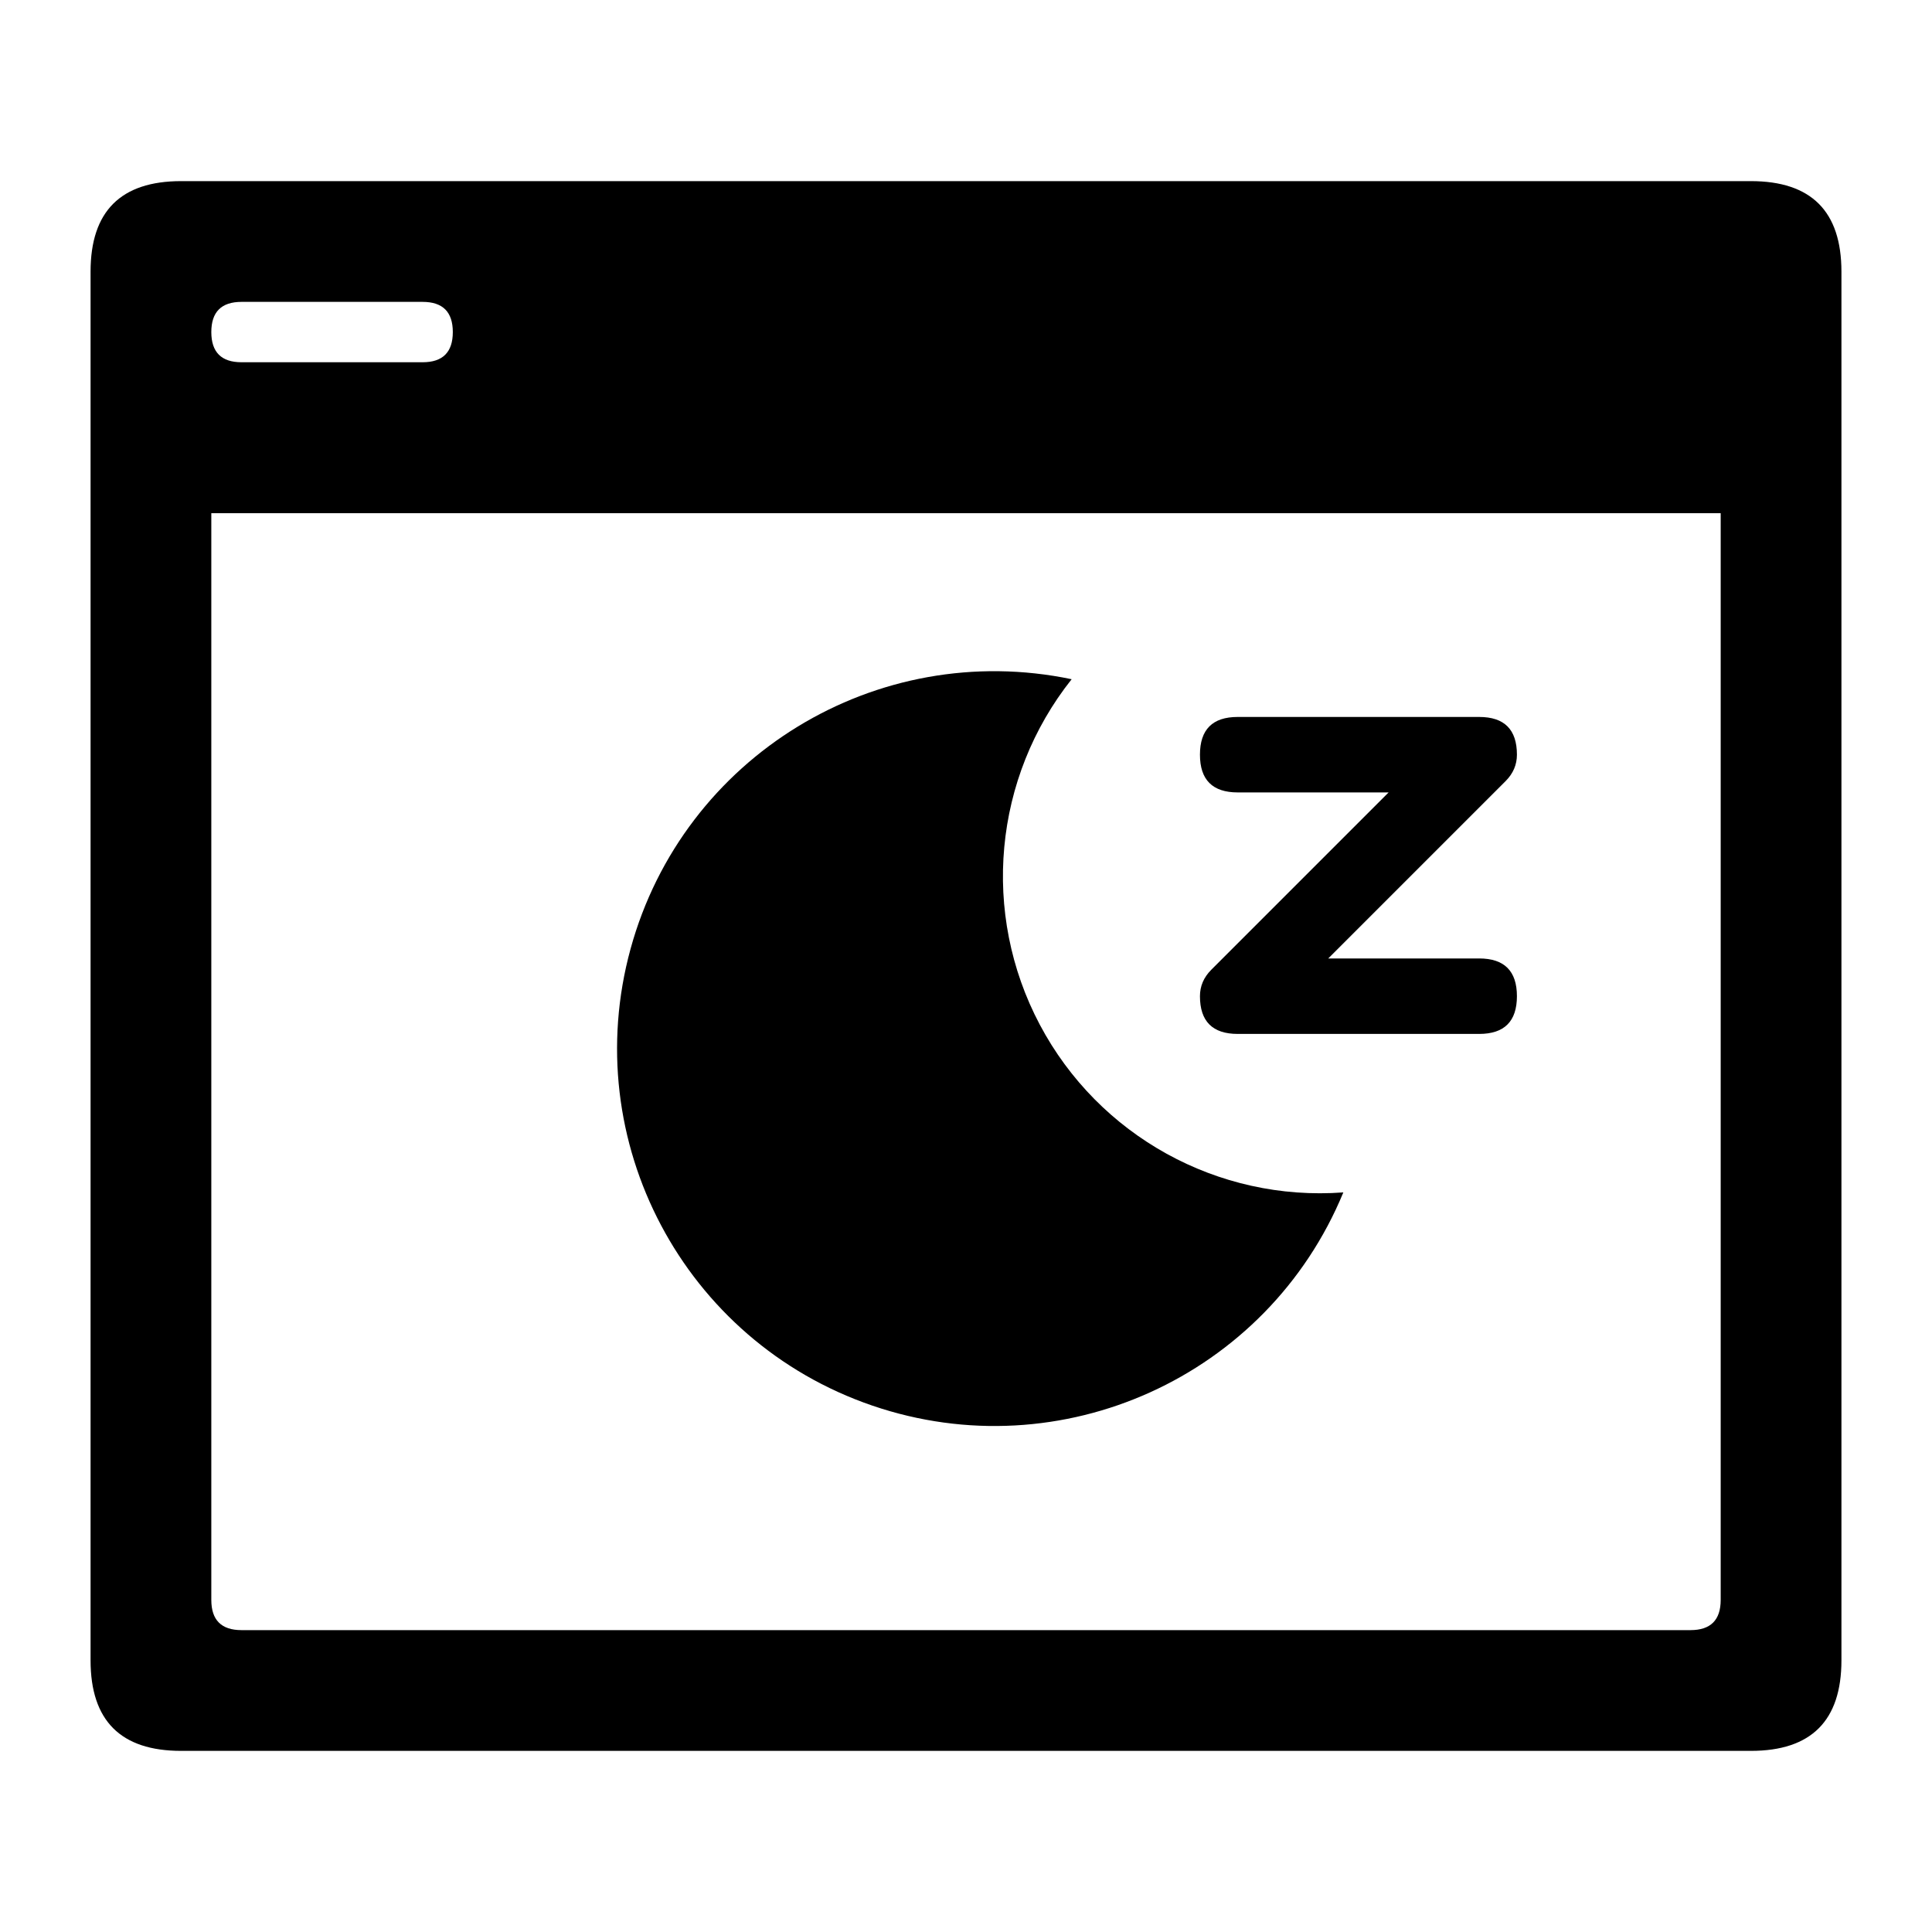
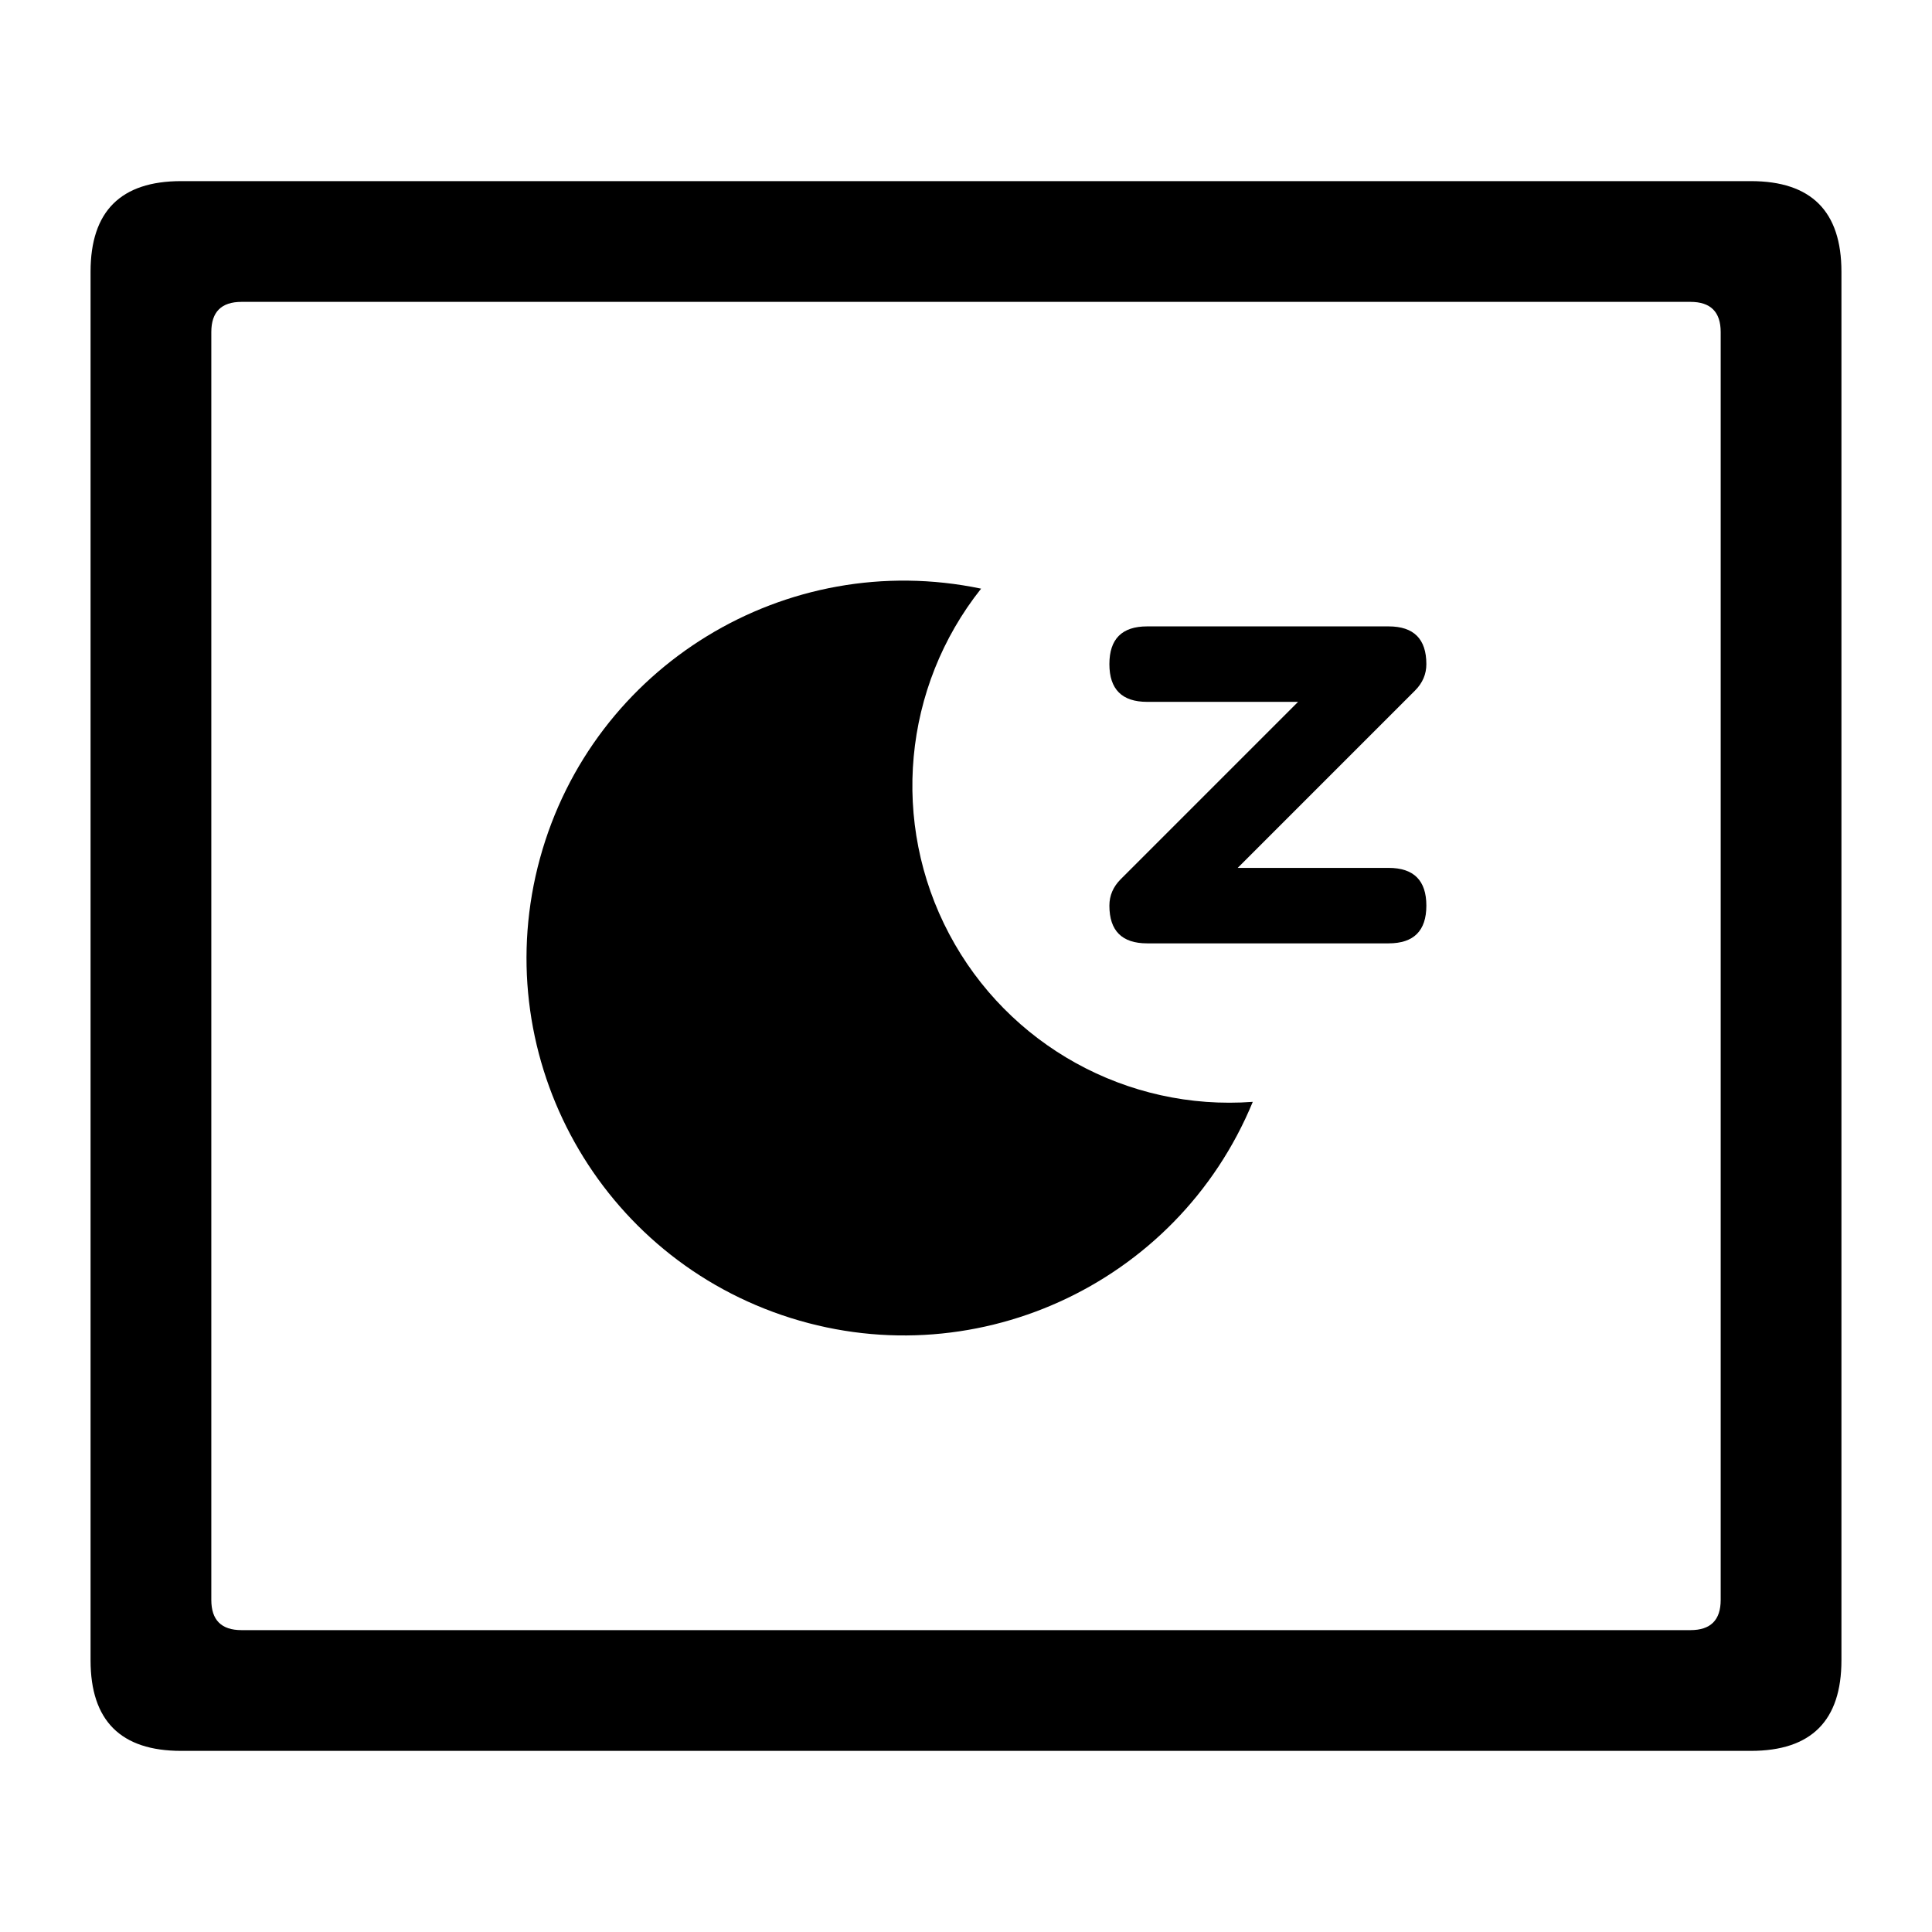
<svg xmlns="http://www.w3.org/2000/svg" width="512" height="512" viewBox="0 0 512 512" class="solid-icon">
-   <path fill-rule="evenodd" d="M48 48H464Q488 48 488 72V440Q488 464 464 464H48Q24 464 24 440V72Q24 48 48 48ZM56 136V424Q56 432 64 432H448Q456 432 456 424V136ZM64 80Q56 80 56 88Q56 96 64 96H112Q120 96 120 88Q120 80 112 80Z" />
-   <path d="M284 180A100 100 0 1 0 356 316A84 84 0 0 1 284 180Z" />
-   <path d="M328 190H392Q402 190 402 200Q402 204 399 207L352 254H392Q402 254 402 264Q402 274 392 274H328Q318 274 318 264Q318 260 321 257L368 210H328Q318 210 318 200Q318 190 328 190Z" />
+   <path fill-rule="evenodd" d="M48 48H464Q488 48 488 72V440Q488 464 464 464H48Q24 464 24 440V72Q24 48 48 48ZM64 80Q56 80 56 88V424Q56 432 64 432H448Q456 432 456 424V88Q456 80 448 80Z" />
+   <path d="M284 180A100 100 0 1 0 356 316A84 84 0 0 1 284 180Z" transform="translate(-24 -24)" />
+   <path d="M328 190H392Q402 190 402 200Q402 204 399 207L352 254H392Q402 254 402 264Q402 274 392 274H328Q318 274 318 264Q318 260 321 257L368 210H328Q318 210 318 200Q318 190 328 190Z" transform="translate(-24 -24)" />
</svg>
